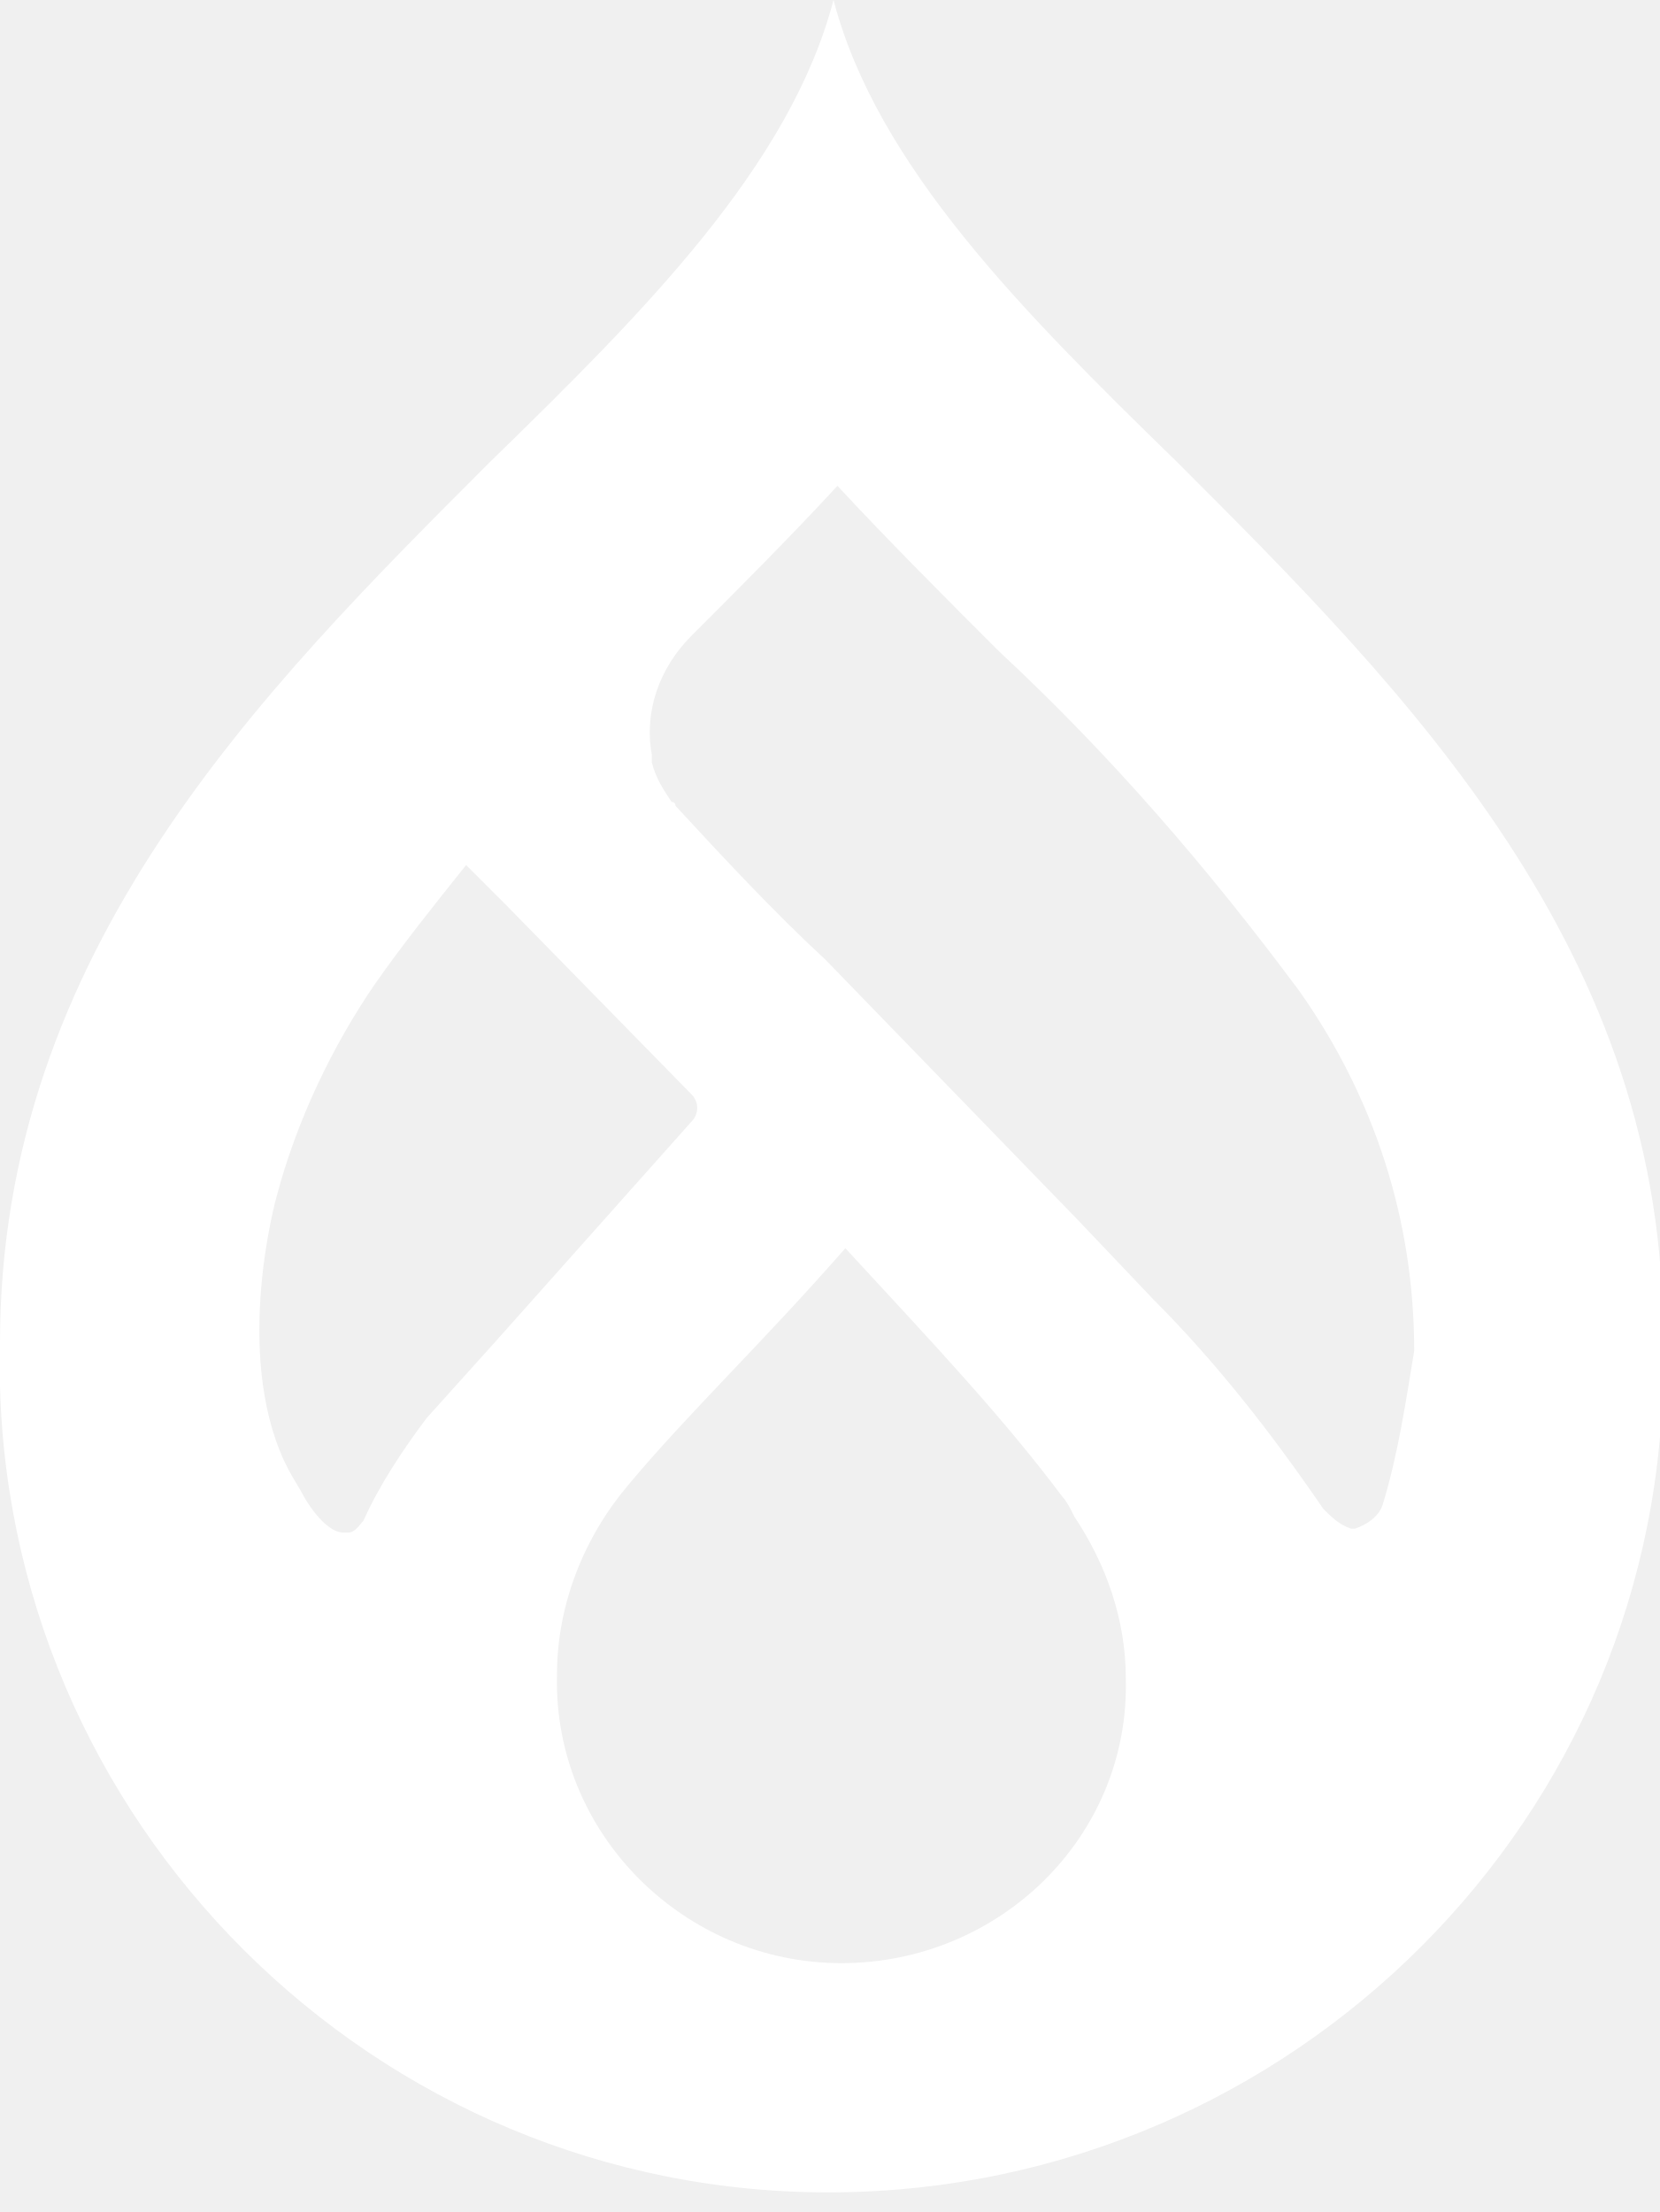
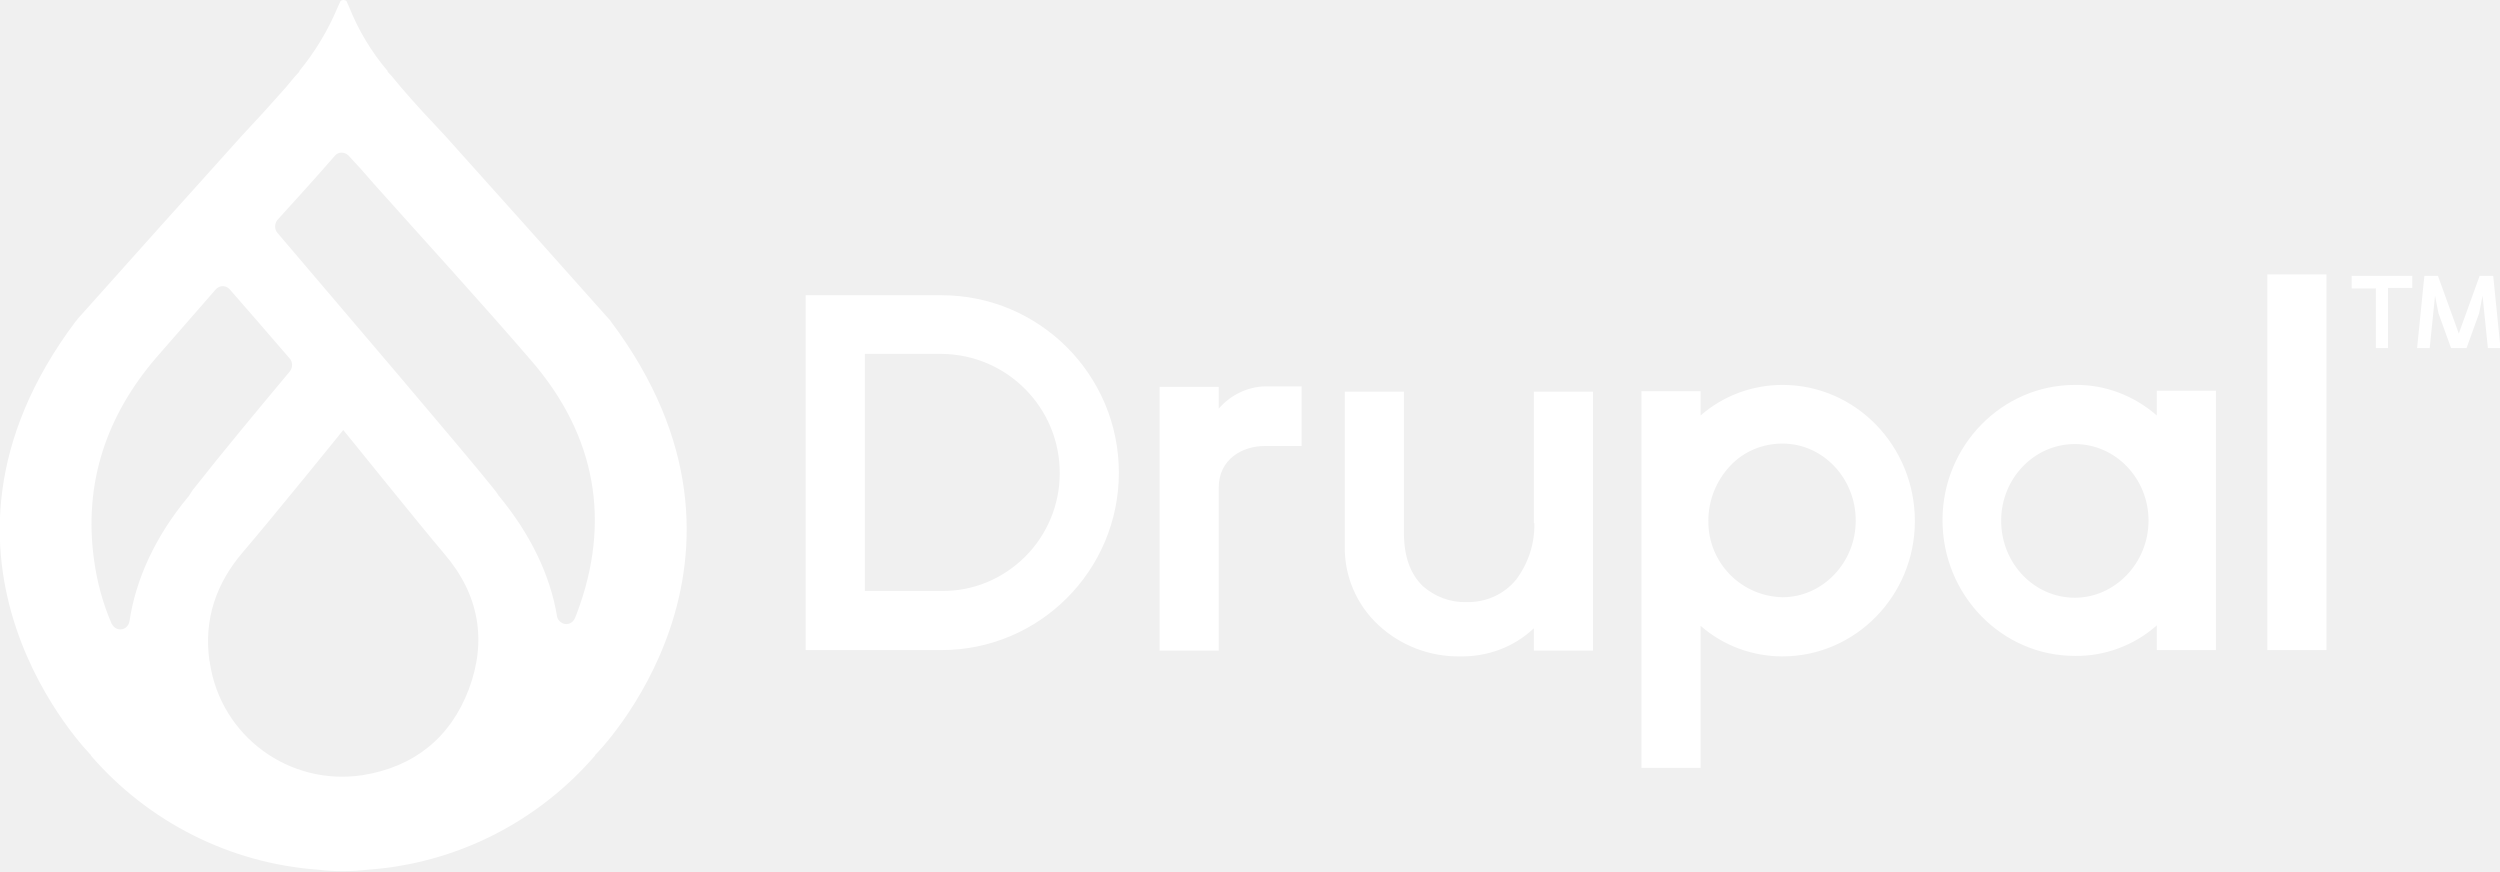
- <svg xmlns="http://www.w3.org/2000/svg" viewBox="0 0 42 56">
-   <path fill="#fff" d="M29.8 11.7C25.9 7.9 22.2 4.2 21.1 0c-1.1 4.2-4.8 7.9-8.7 11.7C6.6 17.5 0 24.1 0 34c-.3 11.6 9 21.3 20.6 21.5s21.3-9 21.5-20.6V34c.1-9.9-6.5-16.5-12.3-22.3zm-19 24.2c-.6.8-1.2 1.7-1.6 2.6-.1.1-.2.3-.4.3h-.1c-.5 0-1-.9-1-.9-.1-.2-.3-.5-.4-.7l-.1-.2c-1.3-2.8-.2-6.7-.2-6.7.5-1.9 1.4-3.8 2.5-5.4.7-1 1.5-2 2.3-3l1 1 4.7 4.8c.2.2.2.5 0 .7l-4.9 5.5-1.8 2zm10.5 13.8c-4 0-7.3-3.3-7.2-7.3 0-1.8.7-3.5 1.8-4.8 1.5-1.8 3.4-3.6 5.5-6 2.4 2.6 4 4.3 5.5 6.3.1.1.2.3.3.5.8 1.2 1.3 2.6 1.3 4.1.1 4-3.2 7.2-7.2 7.2zM35 38.1c-.1.3-.4.5-.7.6h-.1c-.3-.1-.5-.3-.7-.5-1.3-1.9-2.7-3.7-4.3-5.3l-1.9-2-6.4-6.6c-1.3-1.2-2.6-2.6-3.8-3.9 0-.1-.1-.1-.1-.1-.2-.3-.4-.6-.5-1v-.2c-.2-1.1.2-2.2 1-3 1.2-1.2 2.5-2.5 3.7-3.8 1.3 1.4 2.7 2.8 4.1 4.2 2.8 2.6 5.3 5.5 7.6 8.6 1.9 2.7 2.9 5.8 2.9 9.1-.2 1.2-.4 2.6-.8 3.9z" />
+ <svg xmlns="http://www.w3.org/2000/svg" version="1.1" id="Group_40" x="0px" y="0px" width="515.7px" height="179.7px" viewBox="0 0 515.7 179.7" style="enable-background:new 0 0 515.7 179.7;" xml:space="preserve">
+   <style type="text/css">
+ 	.st0{fill:#FFFFFF;}
+ </style>
+   <g>
+     <path class="st0" d="M126,66.3c-0.1-0.2-0.2-0.3-0.4-0.5c-9.8-11-23.7-26.6-33.7-37.7c-3.1-3.3-6.2-6.6-9.1-10   c-0.7-0.8-1.3-1.6-2-2.4c-0.6-0.6-0.9-1-0.9-1l0.1,0c-3.4-4-6.1-8.5-8-13.3l-0.5-1.1c0-0.1-0.1-0.1-0.2-0.2C71.2,0.1,71,0,70.9,0   h-0.1c-0.2,0-0.3,0.1-0.4,0.1c-0.1,0.1-0.1,0.1-0.2,0.2l-0.5,1.1c-2,4.8-4.7,9.3-8,13.3l0.1,0c0,0-0.3,0.4-0.9,1   c-0.7,0.8-1.3,1.6-2,2.4c-3,3.4-6,6.7-9.1,10C39.8,39.2,25.8,54.8,16,65.8c-0.1,0.2-0.2,0.3-0.4,0.5c-37,49.3,3.2,89.5,3.2,89.5   l-0.1,0c11.9,13.8,28.8,22.3,46.9,23.6c1.6,0.2,3.3,0.3,5.1,0.3h0.1c1.7,0,3.4-0.1,5.1-0.3c18.2-1.3,35-9.8,46.9-23.6l-0.1,0   C122.8,155.8,163,115.6,126,66.3z M39.8,101l-0.9,1.4l-0.1,0.1c-6.8,8.2-10.8,17-12.1,25.7c-0.2,1.1-1.2,1.8-2.2,1.6   c-0.7-0.1-1.2-0.6-1.5-1.2c-1.8-4.2-3-8.6-3.6-13.1C17.2,99.6,22,85.7,32.2,73.8c4.1-4.7,8.2-9.4,12.3-14.1   c0.7-0.8,1.9-0.9,2.7-0.2l0,0c0.1,0.1,0.1,0.1,0.2,0.2c3.3,3.8,7.6,8.7,12.4,14.3c0.6,0.7,0.6,1.8,0,2.6   c-6.6,7.9-13.6,16.3-19.9,24.3L39.8,101z M96.7,142.2L96.7,142.2c-3.8,10-11.3,16-21.9,17.7c-15.1,2.3-29.2-8-31.5-23.1   c0-0.2,0-0.3-0.1-0.5c-1.2-8.5,1.4-16,6.9-22.4c6.4-7.5,20.5-24.9,20.7-25.2h0c0.3,0.3,15.3,19,20.9,25.6   C98.8,122.6,100.5,132.1,96.7,142.2z M119,126.5L119,126.5c-0.1,0.3-0.3,0.7-0.4,1c-0.4,1-1.5,1.5-2.5,1.1   c-0.6-0.3-1.1-0.8-1.2-1.5c-1.4-8.4-5.4-16.8-11.9-24.7l-0.1-0.1l-0.6-0.9l-0.4-0.5c-5.2-6.6-32.7-38.8-44.7-52.9   c-0.6-0.7-0.6-1.8,0-2.6c4-4.4,8-8.8,11.9-13.3c0.7-0.8,1.9-0.8,2.7-0.1c0,0,0,0,0,0c0,0,0.1,0.1,0.1,0.1c1.8,1.9,3.5,3.8,5.2,5.8   c10.9,12.2,21.9,24.2,32.5,36.5C123,89.9,126.1,107.7,119,126.5z" />
+     <path id="Path_13739" class="st0" d="M485.1,56.9h12.5v2.5h-5v12.4h-2.5V59.5h-5L485.1,56.9z" />
+     <path id="Path_13740" class="st0" d="M513.2,71.8L512.1,61l-0.7,3.6l-2.6,7.2h-3.2l-2.6-7.2l-0.7-3.6l-1.1,10.8h-2.6l1.5-14.9h2.8   l4.3,11.9l4.3-11.9h2.8l1.5,14.9H513.2z" />
+     <path id="Path_13741" class="st0" d="M194.2,60.9h-28v73.2h28c20.2,0,36.6-16.4,36.6-36.6C230.8,77.3,214.4,60.9,194.2,60.9    M211.5,114.8c-4.6,4.6-10.8,7.2-17.3,7.1h-15.8V73h15.8c13.6,0.1,24.5,11.2,24.4,24.7C218.6,104.1,216,110.3,211.5,114.8    M467.7,134.1h12.2V56.6h-12.2L467.7,134.1z M251.4,84.3v-4.5h-12.2v54.4h12.2v-33.6c0-5.9,4.9-8.6,9.5-8.6h7.6V79.7h-7.6   C257.3,79.8,253.8,81.5,251.4,84.3 M316.5,107.9c0.1,4.2-1.2,8.2-3.7,11.6c-2.5,3.1-6.3,4.8-10.3,4.7c-3.3,0.1-6.5-1.1-9-3.3   c-2.6-2.5-3.9-6.2-3.9-11V80.8h-12.2v31.9c-0.1,6.1,2.4,12,6.9,16.2c4.6,4.3,10.7,6.6,16.9,6.5c5.6,0.1,11.1-1.9,15.2-5.8v4.6h12.2   V80.8h-12.2V107.9z M367.7,79.4c-6.2,0-12.2,2.2-16.9,6.3v-5h-12.2v77.7h12.2v-29.3c4.7,4.1,10.7,6.3,16.9,6.3   c15,0,27.3-12.5,27.3-27.9C395,92,382.8,79.4,367.7,79.4 M378.3,118.6c-2.8,2.9-6.6,4.6-10.6,4.6c-8.6-0.2-15.4-7.2-15.3-15.8   c0-4.2,1.6-8.2,4.5-11.3c2.8-3,6.7-4.6,10.8-4.6c8.3,0,15.1,7.1,15.1,15.9C382.8,111.6,381.2,115.6,378.3,118.6 M444.9,85.7   c-4.7-4.1-10.7-6.4-16.9-6.3c-15,0-27.3,12.5-27.3,27.9c0,15.4,12.2,28,27.3,28c6.2,0.1,12.3-2.2,16.9-6.3v5.1h12.2V80.6h-12.2   V85.7z M428,123.3c-8.4,0-15.2-7.1-15.2-15.9c0-8.7,6.8-15.8,15.2-15.8s15.2,7.1,15.2,15.8C443.2,116.1,436.3,123.3,428,123.3" />
+   </g>
</svg>
